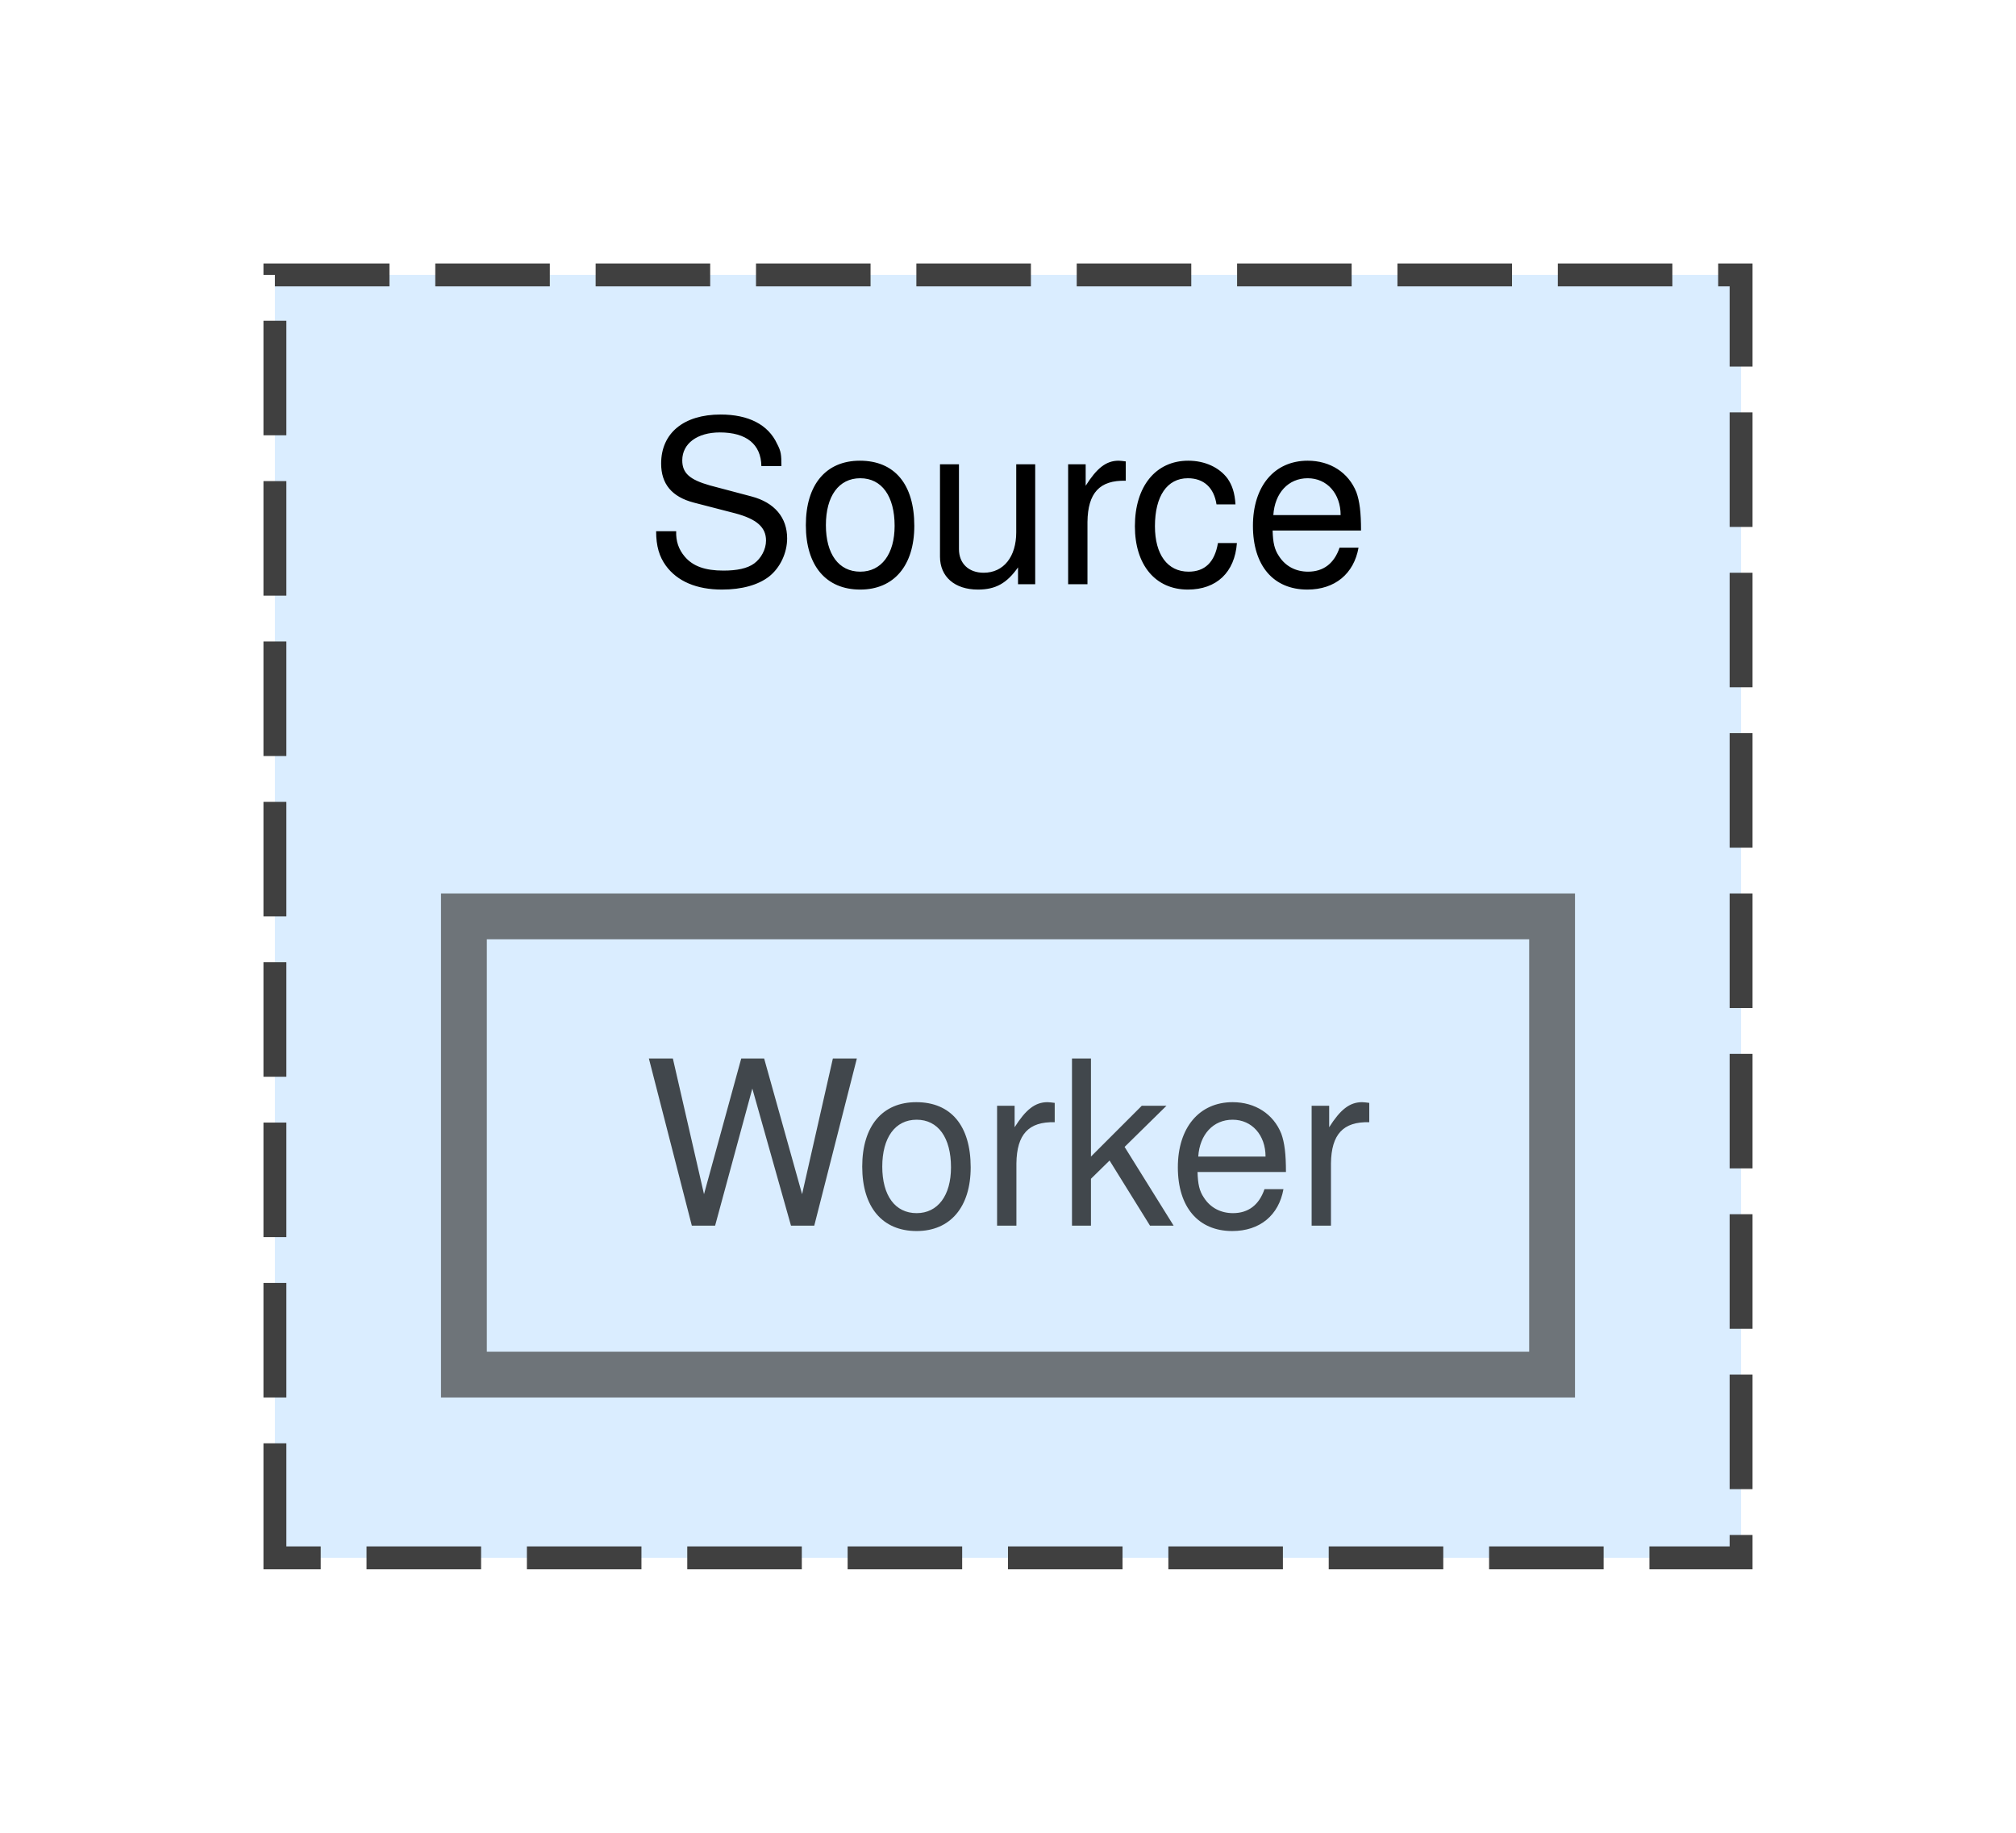
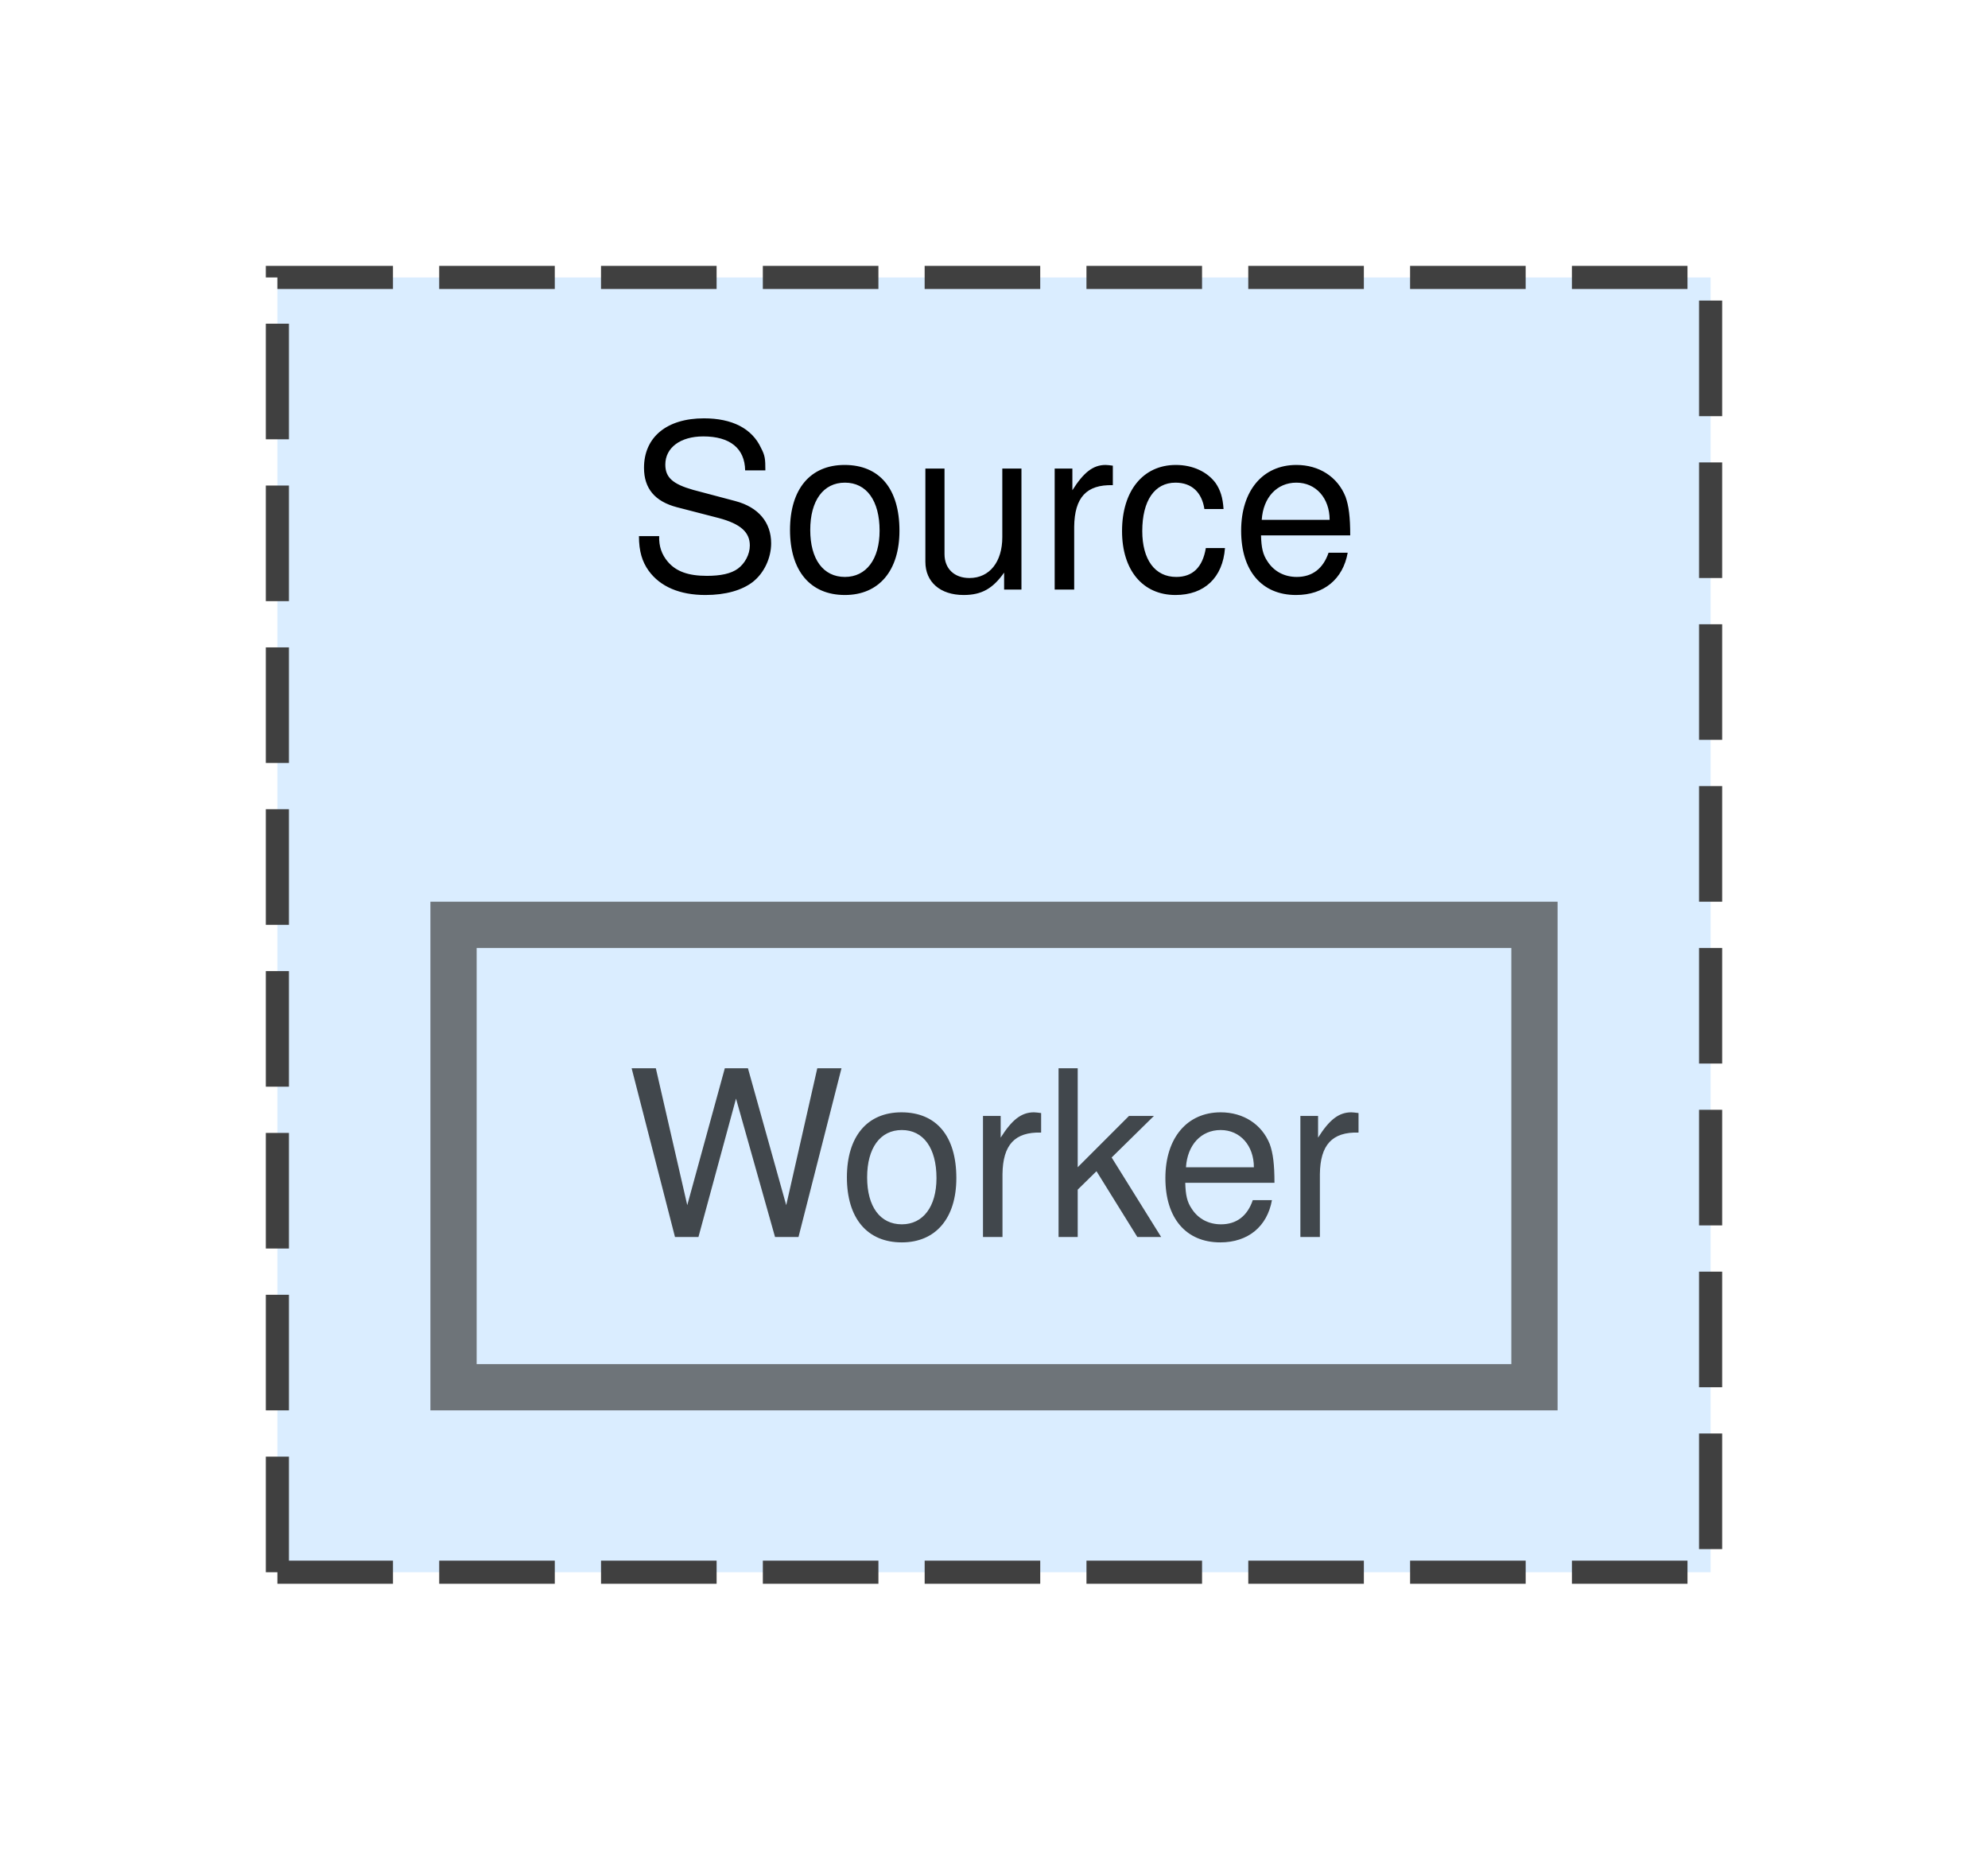
- <svg xmlns="http://www.w3.org/2000/svg" xmlns:xlink="http://www.w3.org/1999/xlink" width="88pt" height="80pt" viewBox="0.00 0.00 88.00 80.00">
+ <svg xmlns="http://www.w3.org/2000/svg" xmlns:xlink="http://www.w3.org/1999/xlink" width="86pt" height="80pt" viewBox="0.00 0.00 86.00 80.00">
  <svg id="main" version="1.1" xml:space="preserve">
    <style type="text/css">
.node, .edge {opacity: 0.7;}
.node.selected, .edge.selected {opacity: 1;}
.edge:hover path { stroke: red; }
.edge:hover polygon { stroke: red; fill: red; }
</style>
    <svg id="graph" class="graph">
      <g id="graph0" class="graph" transform="scale(1 1) rotate(0) translate(4 76)">
        <g id="clust1" class="cluster">
          <g id="a_clust1">
            <a xlink:href="dir_74389ed8173ad57b461b9d623a1f3867.html" target="_top" xlink:title="Source">
-               <polygon fill="#daedff" stroke="#404040" stroke-dasharray="5,2" points="8,-8 8,-64 72,-64 72,-8 8,-8" />
-               <text text-anchor="middle" x="40" y="-50.5" font-family="Helvetica,sans-Serif" font-size="10.00">Source</text>
+               <polygon fill="#daedff" stroke="#404040" stroke-dasharray="5,2" points="8,-8 8,-64 70,-64 70,-8 8,-8" />
+               <text text-anchor="middle" x="39" y="-50.5" font-family="Helvetica,sans-Serif" font-size="10.00">Source</text>
            </a>
          </g>
        </g>
        <g id="node1" class="node">
          <g id="a_node1">
            <a xlink:href="dir_4b3a68893f60851a9d30b07b8bb9f19e.html" target="_top" xlink:title="Worker">
-               <polygon fill="#daedff" stroke="#404040" stroke-width="2" points="63.75,-36 16.25,-36 16.25,-16 63.75,-16 63.75,-36" />
-               <text text-anchor="middle" x="40" y="-22.5" font-family="Helvetica,sans-Serif" font-size="10.00">Worker</text>
+               <polygon fill="#daedff" stroke="#404040" stroke-width="2" points="62.38,-36 15.62,-36 15.62,-16 62.38,-16 62.38,-36" />
+               <text text-anchor="middle" x="39" y="-22.5" font-family="Helvetica,sans-Serif" font-size="10.00">Worker</text>
            </a>
          </g>
        </g>
      </g>
    </svg>
  </svg>
  <style type="text/css">

[data-mouse-over-selected='false'] { opacity: 0.7; }
[data-mouse-over-selected='true']  { opacity: 1.0; }

</style>
</svg>
